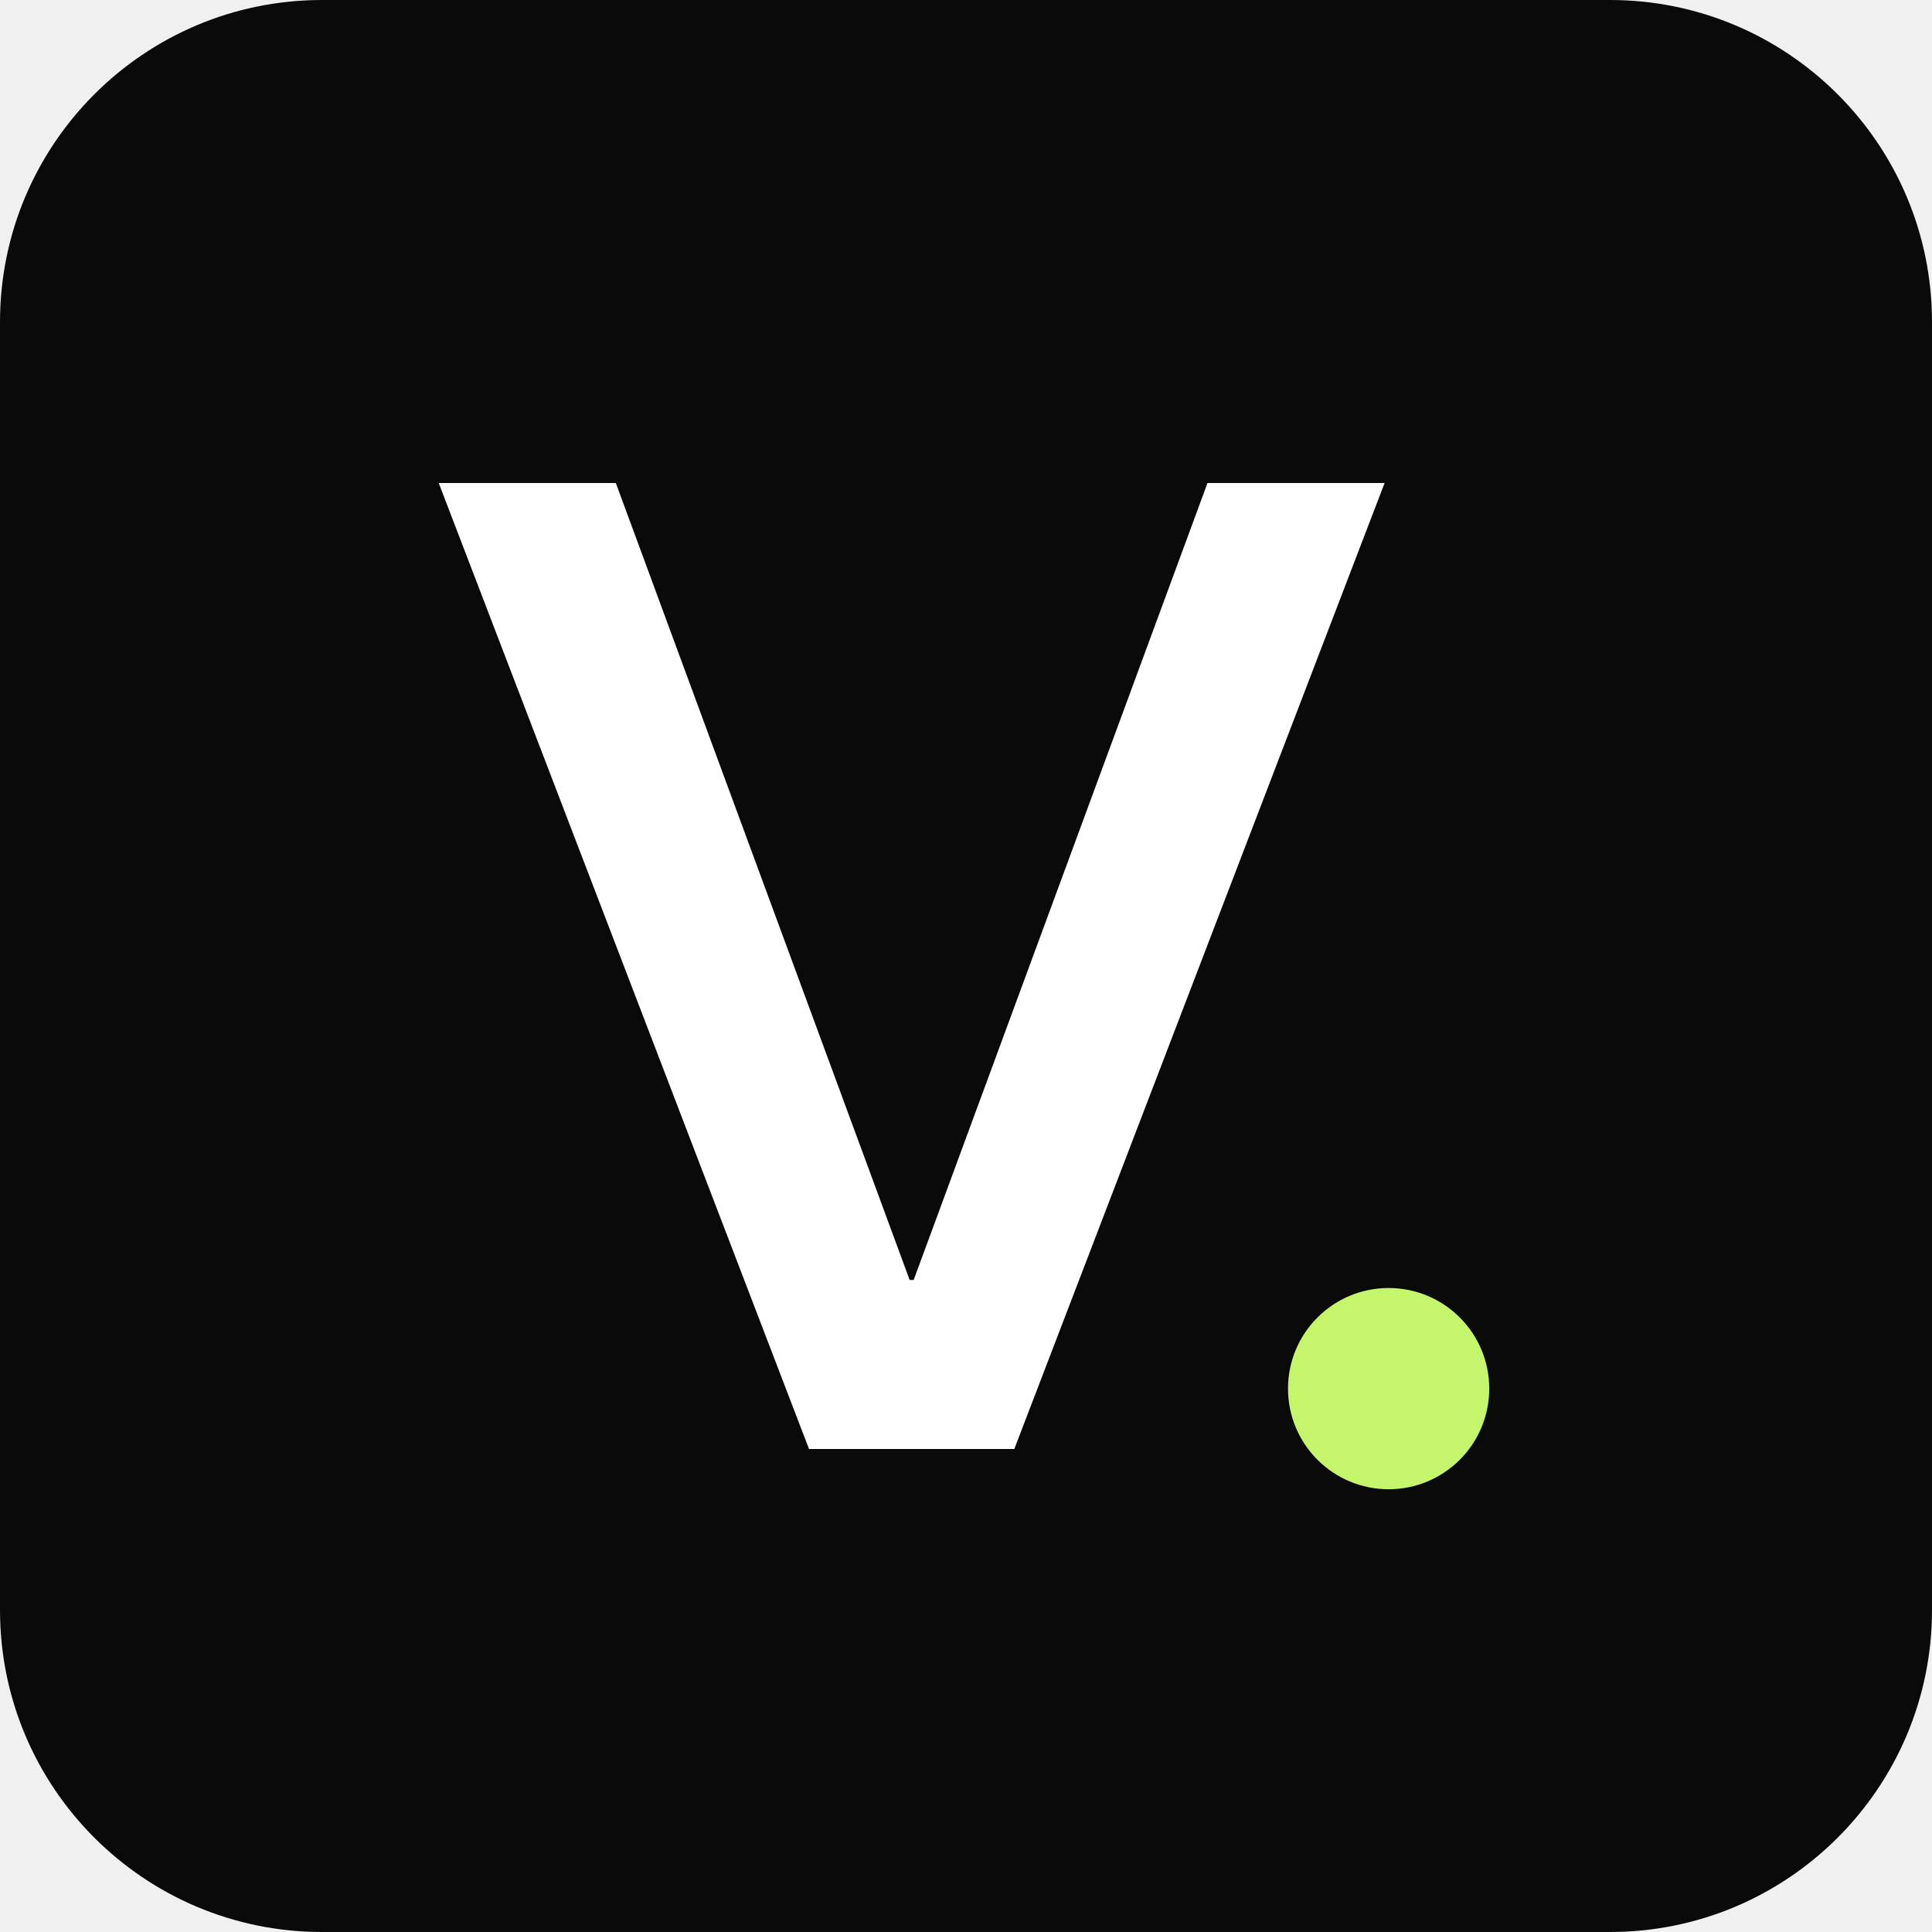
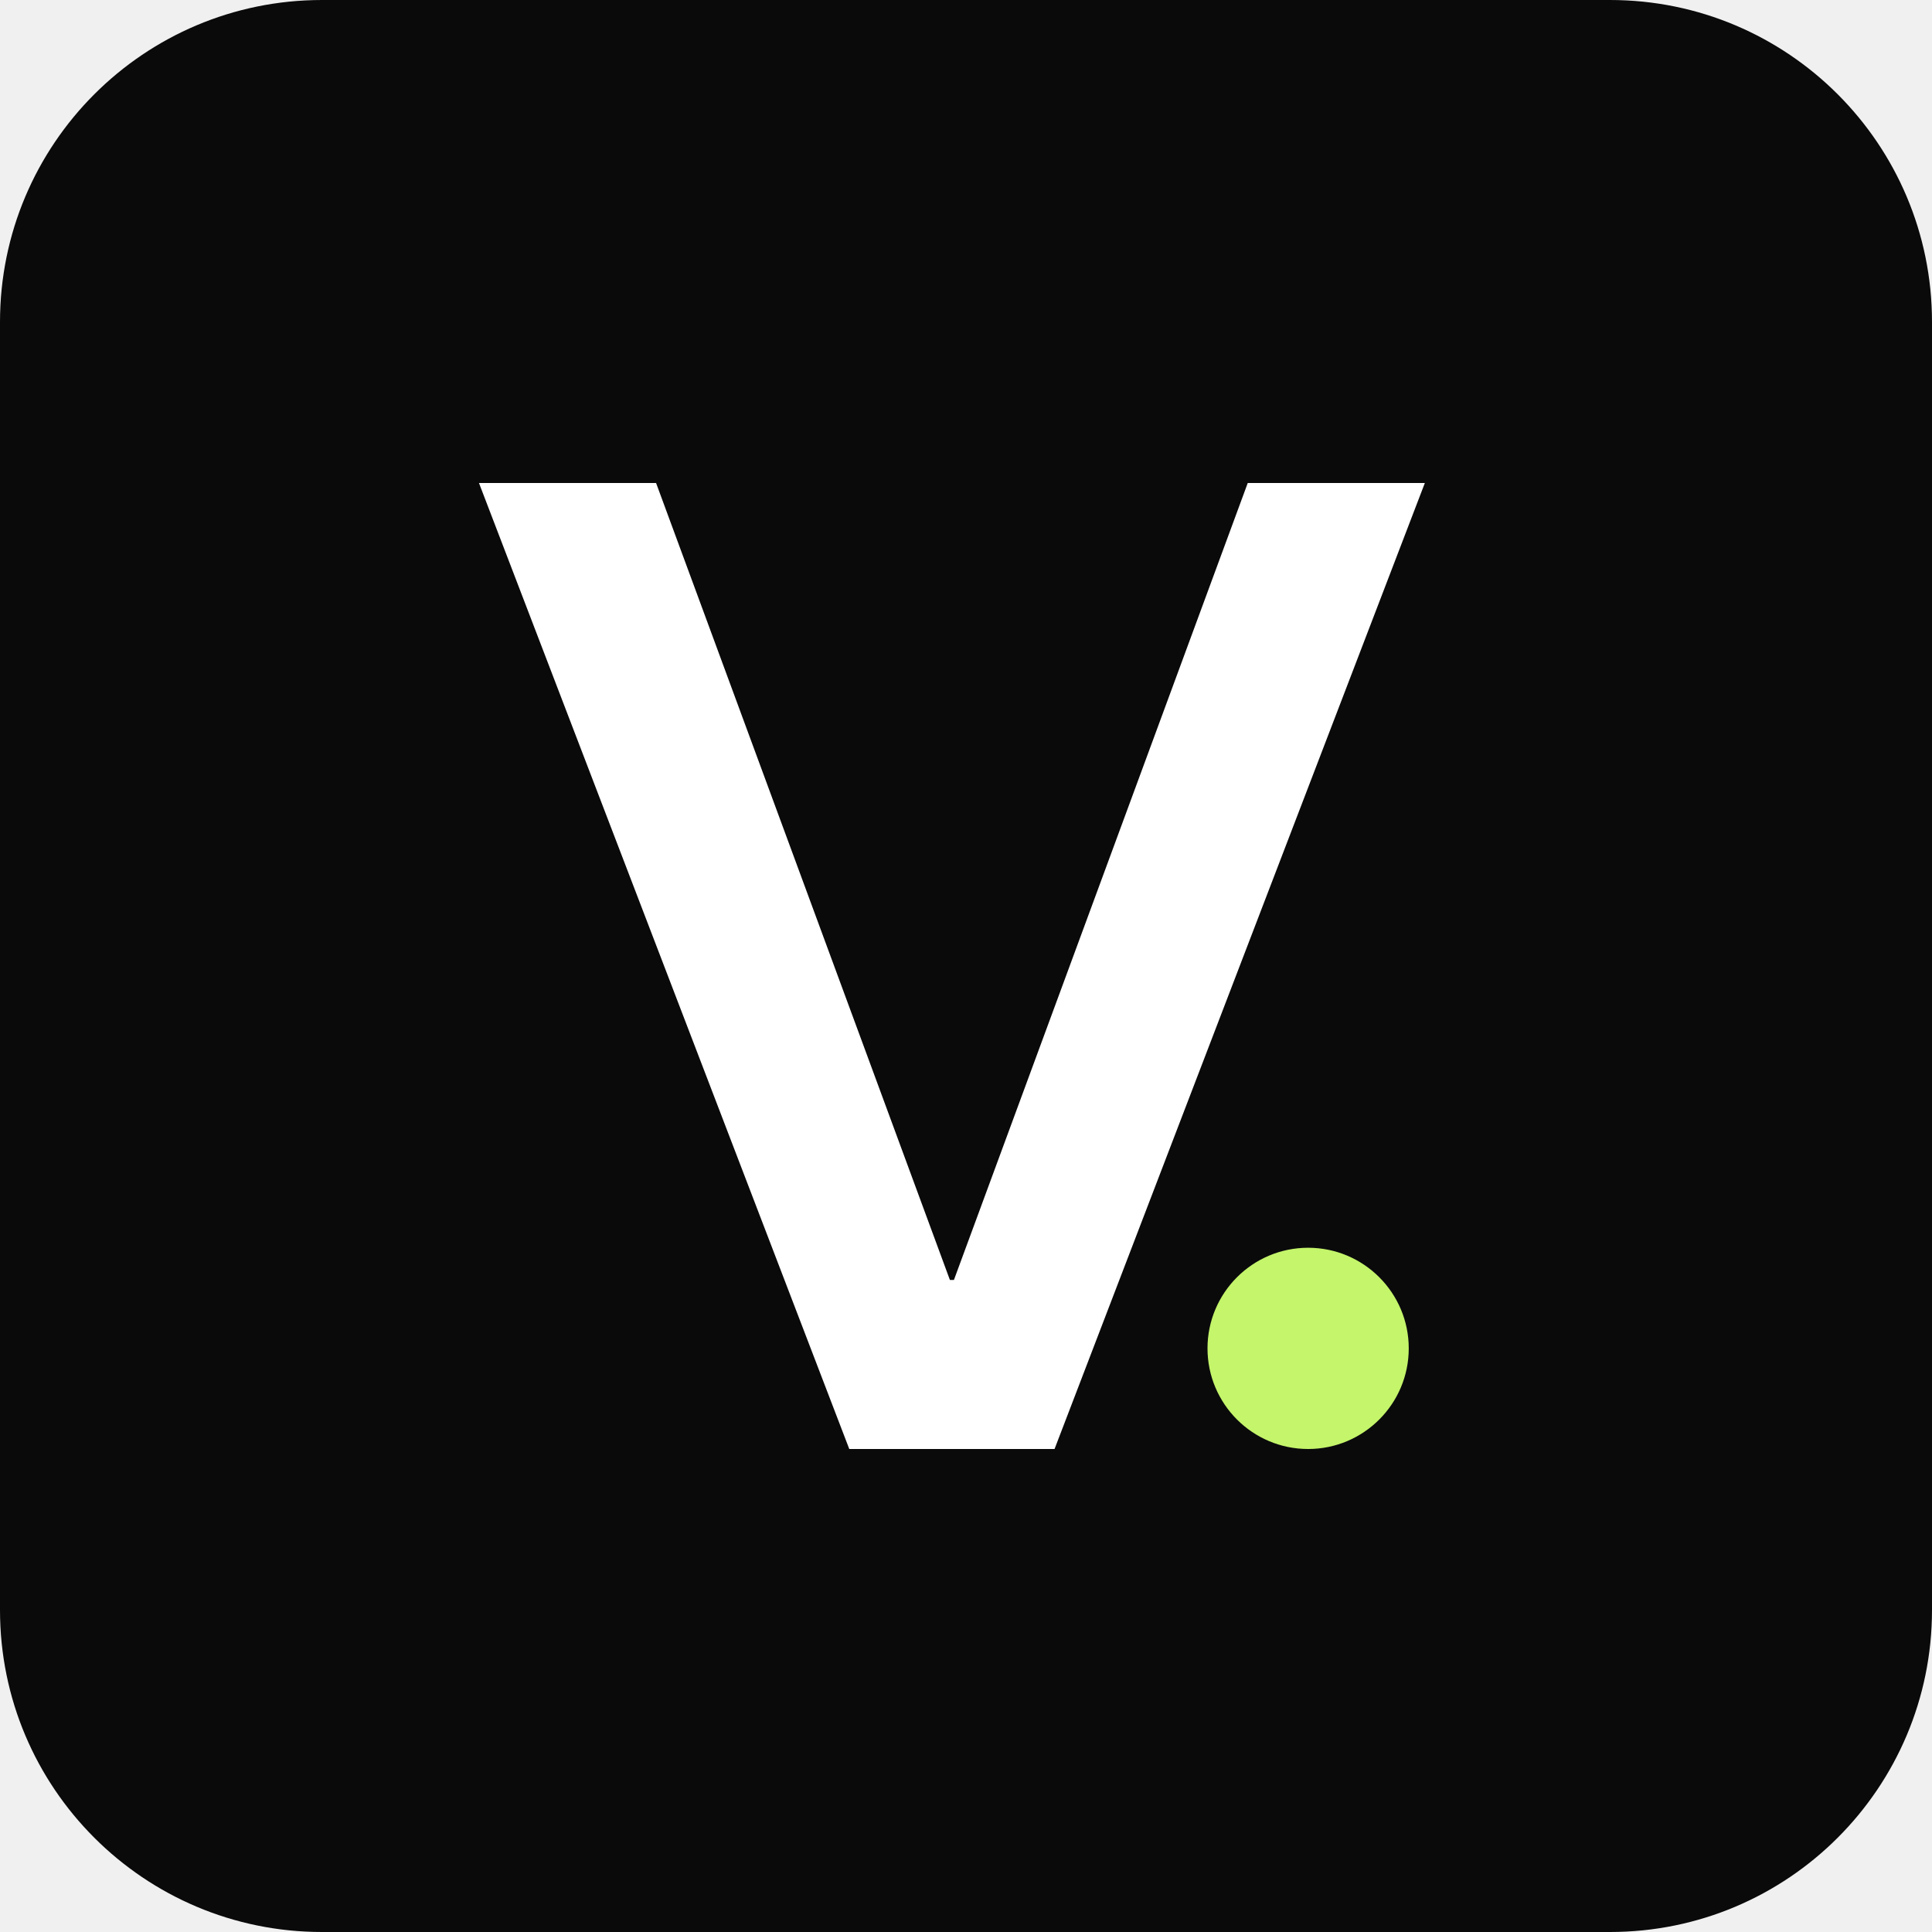
- <svg xmlns="http://www.w3.org/2000/svg" width="48" height="48" viewBox="0 0 48 48" fill="none">
-   <g clip-path="url(#clip0_1238_555)">
-     <path d="M40 0H8C3.582 0 0 3.582 0 8V40C0 44.418 3.582 48 8 48H40C44.418 48 48 44.418 48 40V8C48 3.582 44.418 0 40 0Z" fill="#0A0A0B" />
-     <path d="M20.1 36L10.9 12H15.3L22.6 31.8H22.7L30 12H34.4L25.2 36H20.1Z" fill="white" />
-     <path d="M34.5 37C35.881 37 37 35.881 37 34.5C37 33.119 35.881 32 34.5 32C33.119 32 32 33.119 32 34.5C32 35.881 33.119 37 34.5 37Z" fill="#C4F56A" />
-   </g>
-   <defs>
-     <clipPath id="clip0_1238_555">
-       <rect width="48" height="48" fill="white" />
-     </clipPath>
-   </defs>
+ <svg xmlns="http://www.w3.org/2000/svg" viewBox="0 0 48 48">
+   <path d="M40 0H8C3.58 0 0 3.58 0 8V40C0 44.42 3.58 48 8 48H40C44.42 48 48 44.42 48 40V8C48 3.58 44.42 0 40 0Z" fill="#0A0A0B" />
+   <path d="M21.1 36L11.9 12H16.3L23.6 31.8H23.7L31 12H35.4L26.2 36H21.1Z" fill="white" />
+   <path d="M32.5 36C33.88 36 35 34.88 35 33.5C35 32.12 33.88 31 32.5 31C31.12 31 30 32.12 30 33.5C30 34.88 31.12 36 32.5 36Z" fill="#C4F56A" />
</svg>
